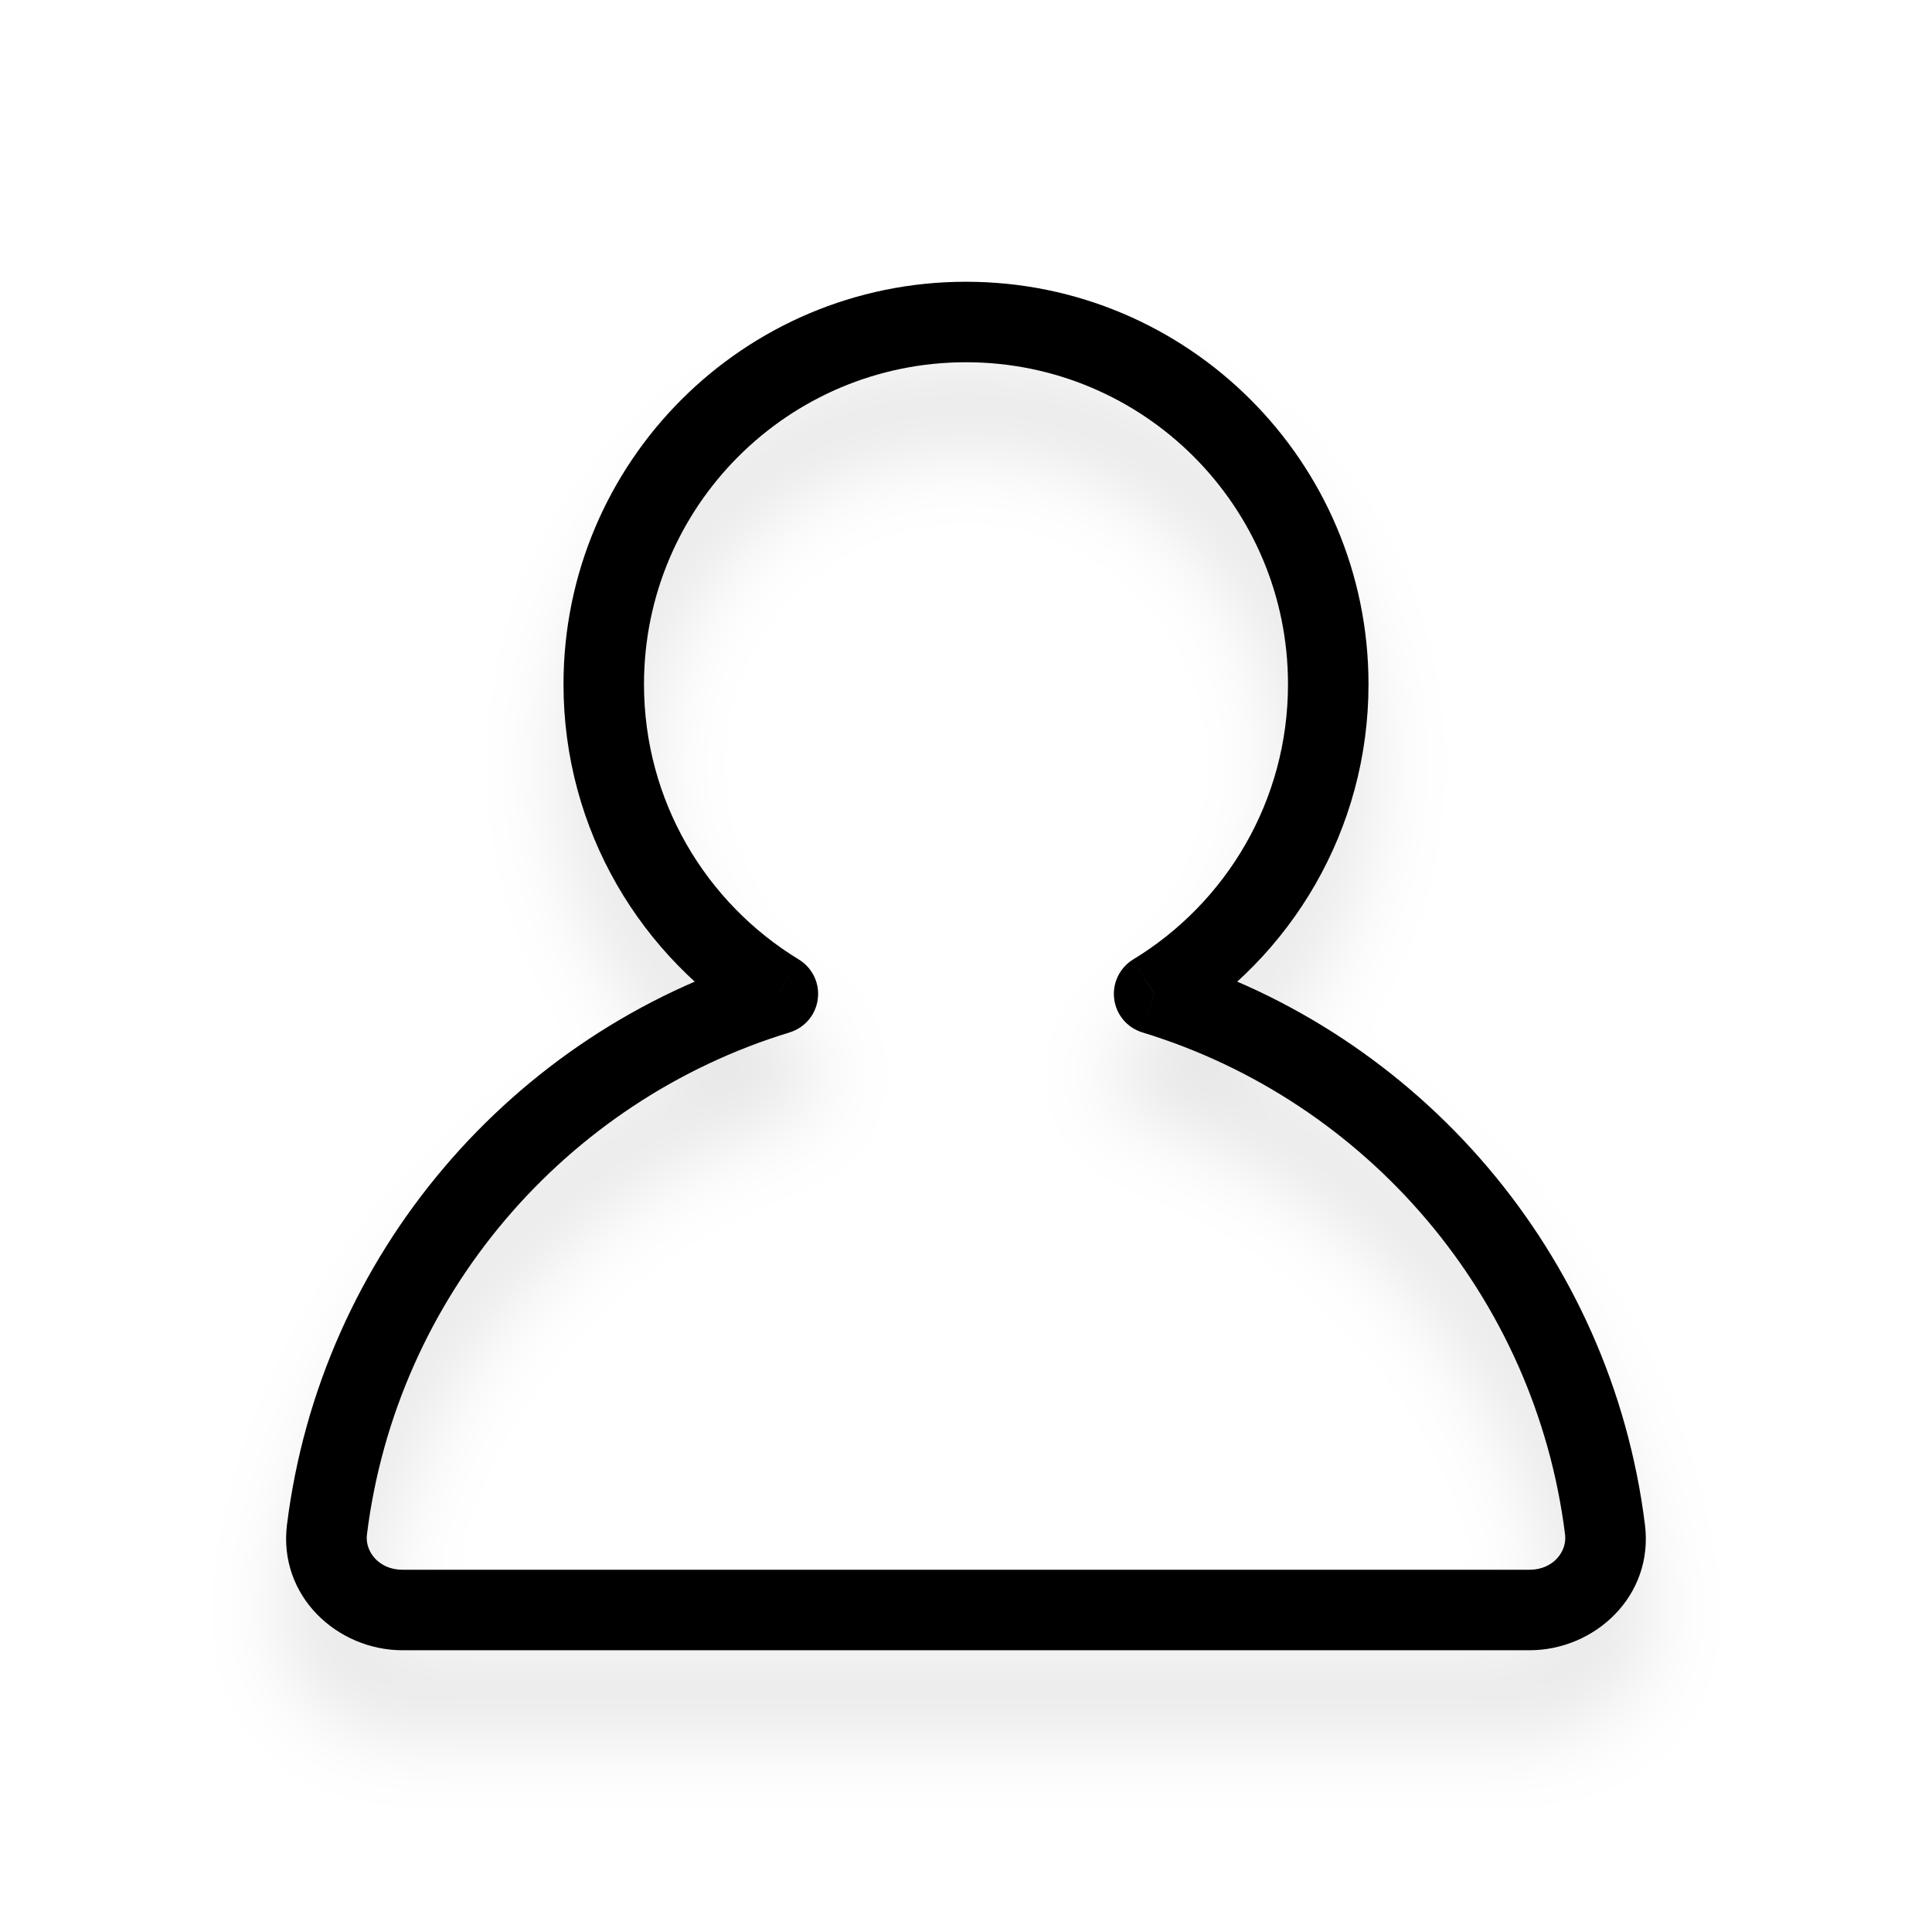
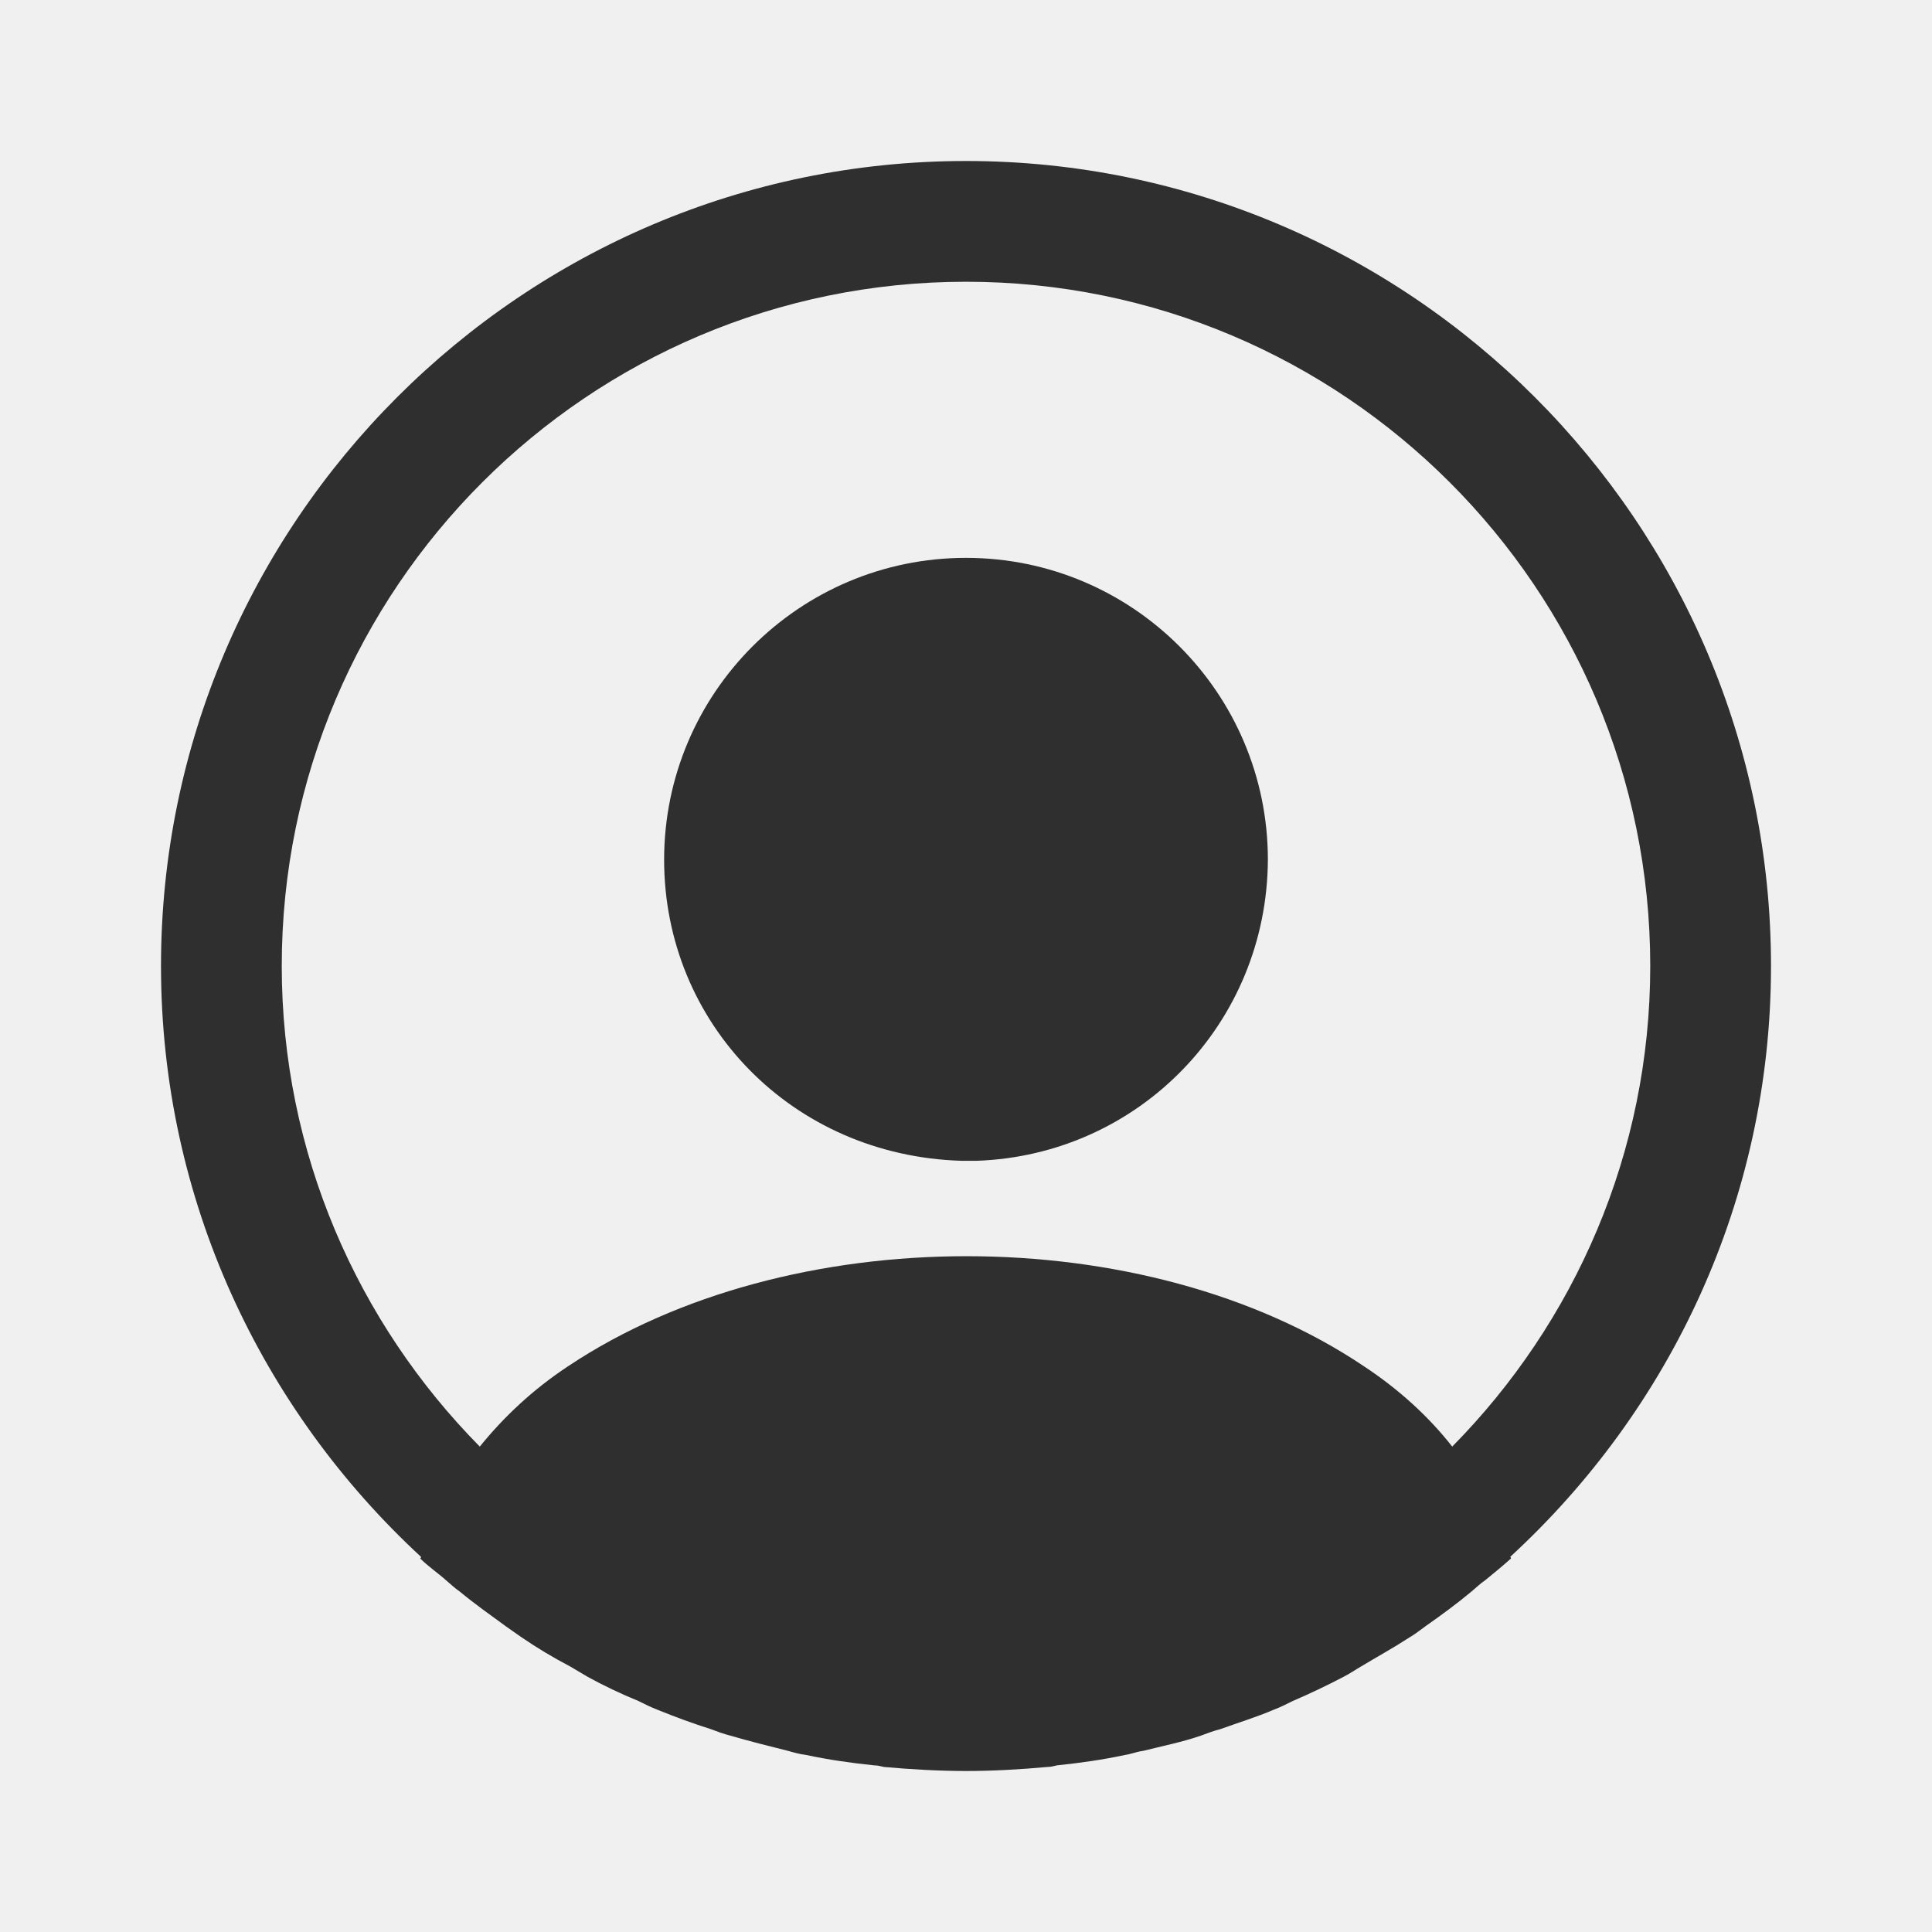
<svg xmlns="http://www.w3.org/2000/svg" width="800px" height="800px" viewBox="0 0 24 24" fill="none">
-   <g clip-path="url(#clip0_15_82)">
-     <rect width="24" height="24" fill="white" />
-     <g filter="url(#filter0_d_15_82)">
-       <path d="M14.336 12.347L14.076 11.919C13.908 12.022 13.816 12.214 13.841 12.409C13.865 12.605 14.002 12.767 14.191 12.825L14.336 12.347ZM9.663 12.347L9.809 12.825C9.998 12.767 10.135 12.605 10.159 12.409C10.184 12.214 10.092 12.022 9.923 11.919L9.663 12.347ZM4.062 19.002L3.565 18.94L4.062 19.002ZM19.938 19.002L20.434 18.94L19.938 19.002ZM16 8.5C16 9.948 15.231 11.217 14.076 11.919L14.597 12.774C16.037 11.897 17 10.311 17 8.5H16ZM12 4.5C14.209 4.5 16 6.291 16 8.5H17C17 5.739 14.761 3.5 12 3.5V4.5ZM8 8.5C8 6.291 9.791 4.5 12 4.5V3.5C9.239 3.5 7 5.739 7 8.5H8ZM9.923 11.919C8.769 11.217 8 9.948 8 8.5H7C7 10.311 7.963 11.897 9.403 12.774L9.923 11.919ZM9.518 11.868C6.361 12.831 3.984 15.58 3.565 18.94L4.558 19.064C4.926 16.102 7.024 13.674 9.809 12.825L9.518 11.868ZM3.565 18.94C3.455 19.828 4.191 20.5 5 20.5V19.5C4.705 19.5 4.532 19.272 4.558 19.064L3.565 18.94ZM5 20.5H19V19.5H5V20.5ZM19 20.5C19.809 20.5 20.545 19.828 20.434 18.94L19.442 19.064C19.468 19.272 19.295 19.5 19 19.5V20.5ZM20.434 18.94C20.016 15.58 17.639 12.831 14.482 11.868L14.191 12.825C16.976 13.674 19.073 16.102 19.442 19.064L20.434 18.94Z" fill="#000000" />
-     </g>
-   </g>
-   <defs>
-     <filter id="filter0_d_15_82" x="2.554" y="3.5" width="18.891" height="19" filterUnits="userSpaceOnUse" color-interpolation-filters="sRGB">
-       <feFlood flood-opacity="0" result="BackgroundImageFix" />
-       <feColorMatrix in="SourceAlpha" type="matrix" values="0 0 0 0 0 0 0 0 0 0 0 0 0 0 0 0 0 0 127 0" result="hardAlpha" />
-       <feOffset dy="1" />
-       <feGaussianBlur stdDeviation="0.5" />
-       <feColorMatrix type="matrix" values="0 0 0 0 0 0 0 0 0 0 0 0 0 0 0 0 0 0 0.1 0" />
-       <feBlend mode="normal" in2="BackgroundImageFix" result="effect1_dropShadow_15_82" />
-       <feBlend mode="normal" in="SourceGraphic" in2="effect1_dropShadow_15_82" result="shape" />
-     </filter>
-     <clipPath id="clip0_15_82">
-       <rect width="24" height="24" fill="white" />
-     </clipPath>
-   </defs>
+   <path d="M22 12C22 6.49 17.51 2 12 2C6.49 2 2 6.49 2 12C2 14.9 3.25 17.51 5.23 19.34C5.23 19.35 5.23 19.35 5.22 19.36C5.32 19.46 5.44 19.54 5.54 19.63C5.6 19.68 5.65 19.73 5.71 19.77C5.89 19.92 6.09 20.06 6.28 20.2C6.35 20.25 6.41 20.29 6.48 20.34C6.67 20.47 6.87 20.59 7.08 20.7C7.15 20.74 7.23 20.79 7.3 20.83C7.5 20.94 7.71 21.04 7.93 21.13C8.01 21.17 8.09 21.21 8.17 21.24C8.39 21.33 8.61 21.41 8.83 21.48C8.91 21.51 8.99 21.54 9.07 21.56C9.31 21.63 9.55 21.69 9.79 21.75C9.86 21.77 9.93 21.79 10.01 21.8C10.29 21.86 10.57 21.9 10.86 21.93C10.9 21.93 10.94 21.94 10.98 21.95C11.32 21.98 11.66 22 12 22C12.34 22 12.68 21.98 13.01 21.95C13.05 21.95 13.09 21.94 13.13 21.93C13.42 21.9 13.7 21.86 13.98 21.8C14.05 21.79 14.12 21.76 14.2 21.75C14.44 21.69 14.69 21.64 14.92 21.56C15 21.53 15.08 21.5 15.16 21.48C15.38 21.4 15.61 21.33 15.82 21.24C15.9 21.21 15.98 21.17 16.06 21.13C16.27 21.04 16.48 20.94 16.69 20.83C16.77 20.79 16.84 20.74 16.91 20.7C17.11 20.58 17.31 20.47 17.51 20.34C17.58 20.3 17.64 20.25 17.71 20.2C17.91 20.06 18.1 19.92 18.28 19.77C18.34 19.72 18.39 19.67 18.45 19.63C18.56 19.54 18.67 19.45 18.77 19.36C18.77 19.35 18.77 19.35 18.76 19.34C20.75 17.51 22 14.9 22 12ZM16.94 16.97C14.23 15.15 9.79 15.15 7.06 16.97C6.62 17.26 6.26 17.6 5.96 17.97C4.44 16.43 3.5 14.32 3.5 12C3.5 7.31 7.31 3.5 12 3.5C16.69 3.5 20.5 7.31 20.5 12C20.5 14.32 19.56 16.43 18.04 17.97C17.75 17.6 17.38 17.26 16.94 16.97Z" fill="#2f2f2f" />
+   <path d="M12 6.93C9.93 6.93 8.25 8.61 8.25 10.68C8.25 12.71 9.84 14.36 11.95 14.42C11.98 14.42 12.02 14.42 12.04 14.42C12.06 14.42 12.09 14.42 12.11 14.42C12.12 14.42 12.13 14.42 12.13 14.42C14.15 14.35 15.74 12.71 15.75 10.68C15.75 8.61 14.07 6.93 12 6.93Z" fill="#2f2f2f" />
</svg>
